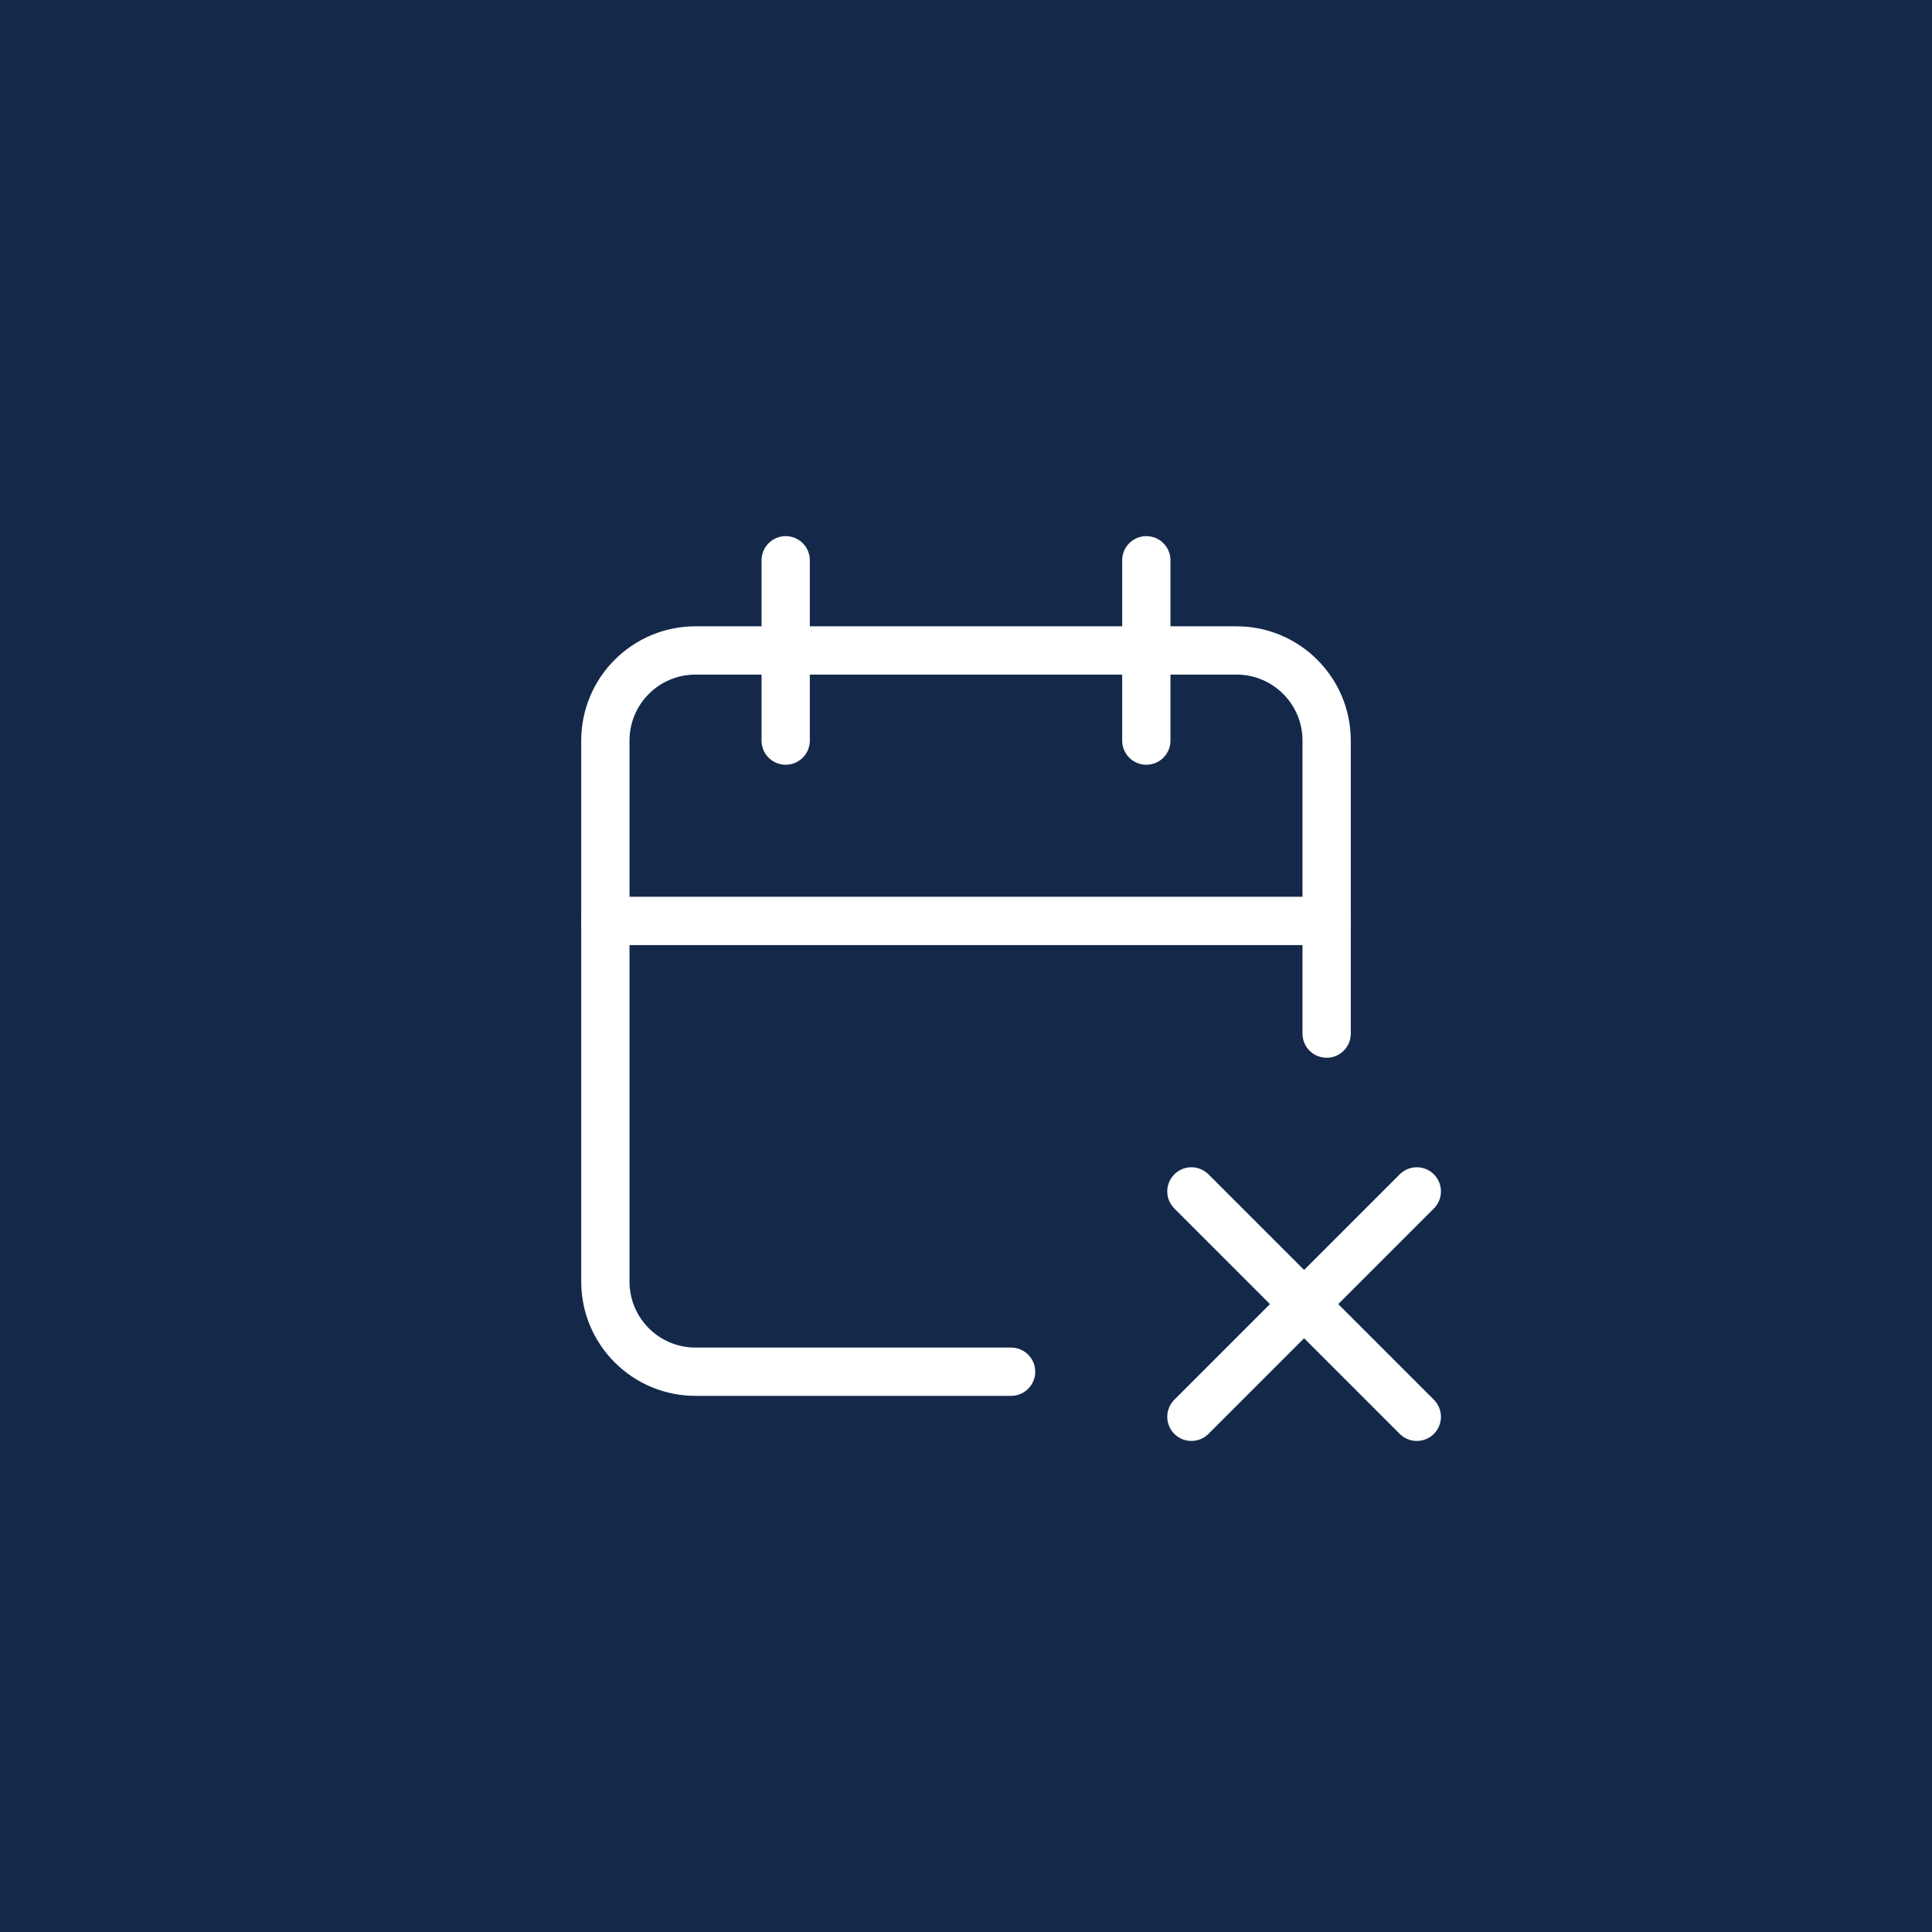
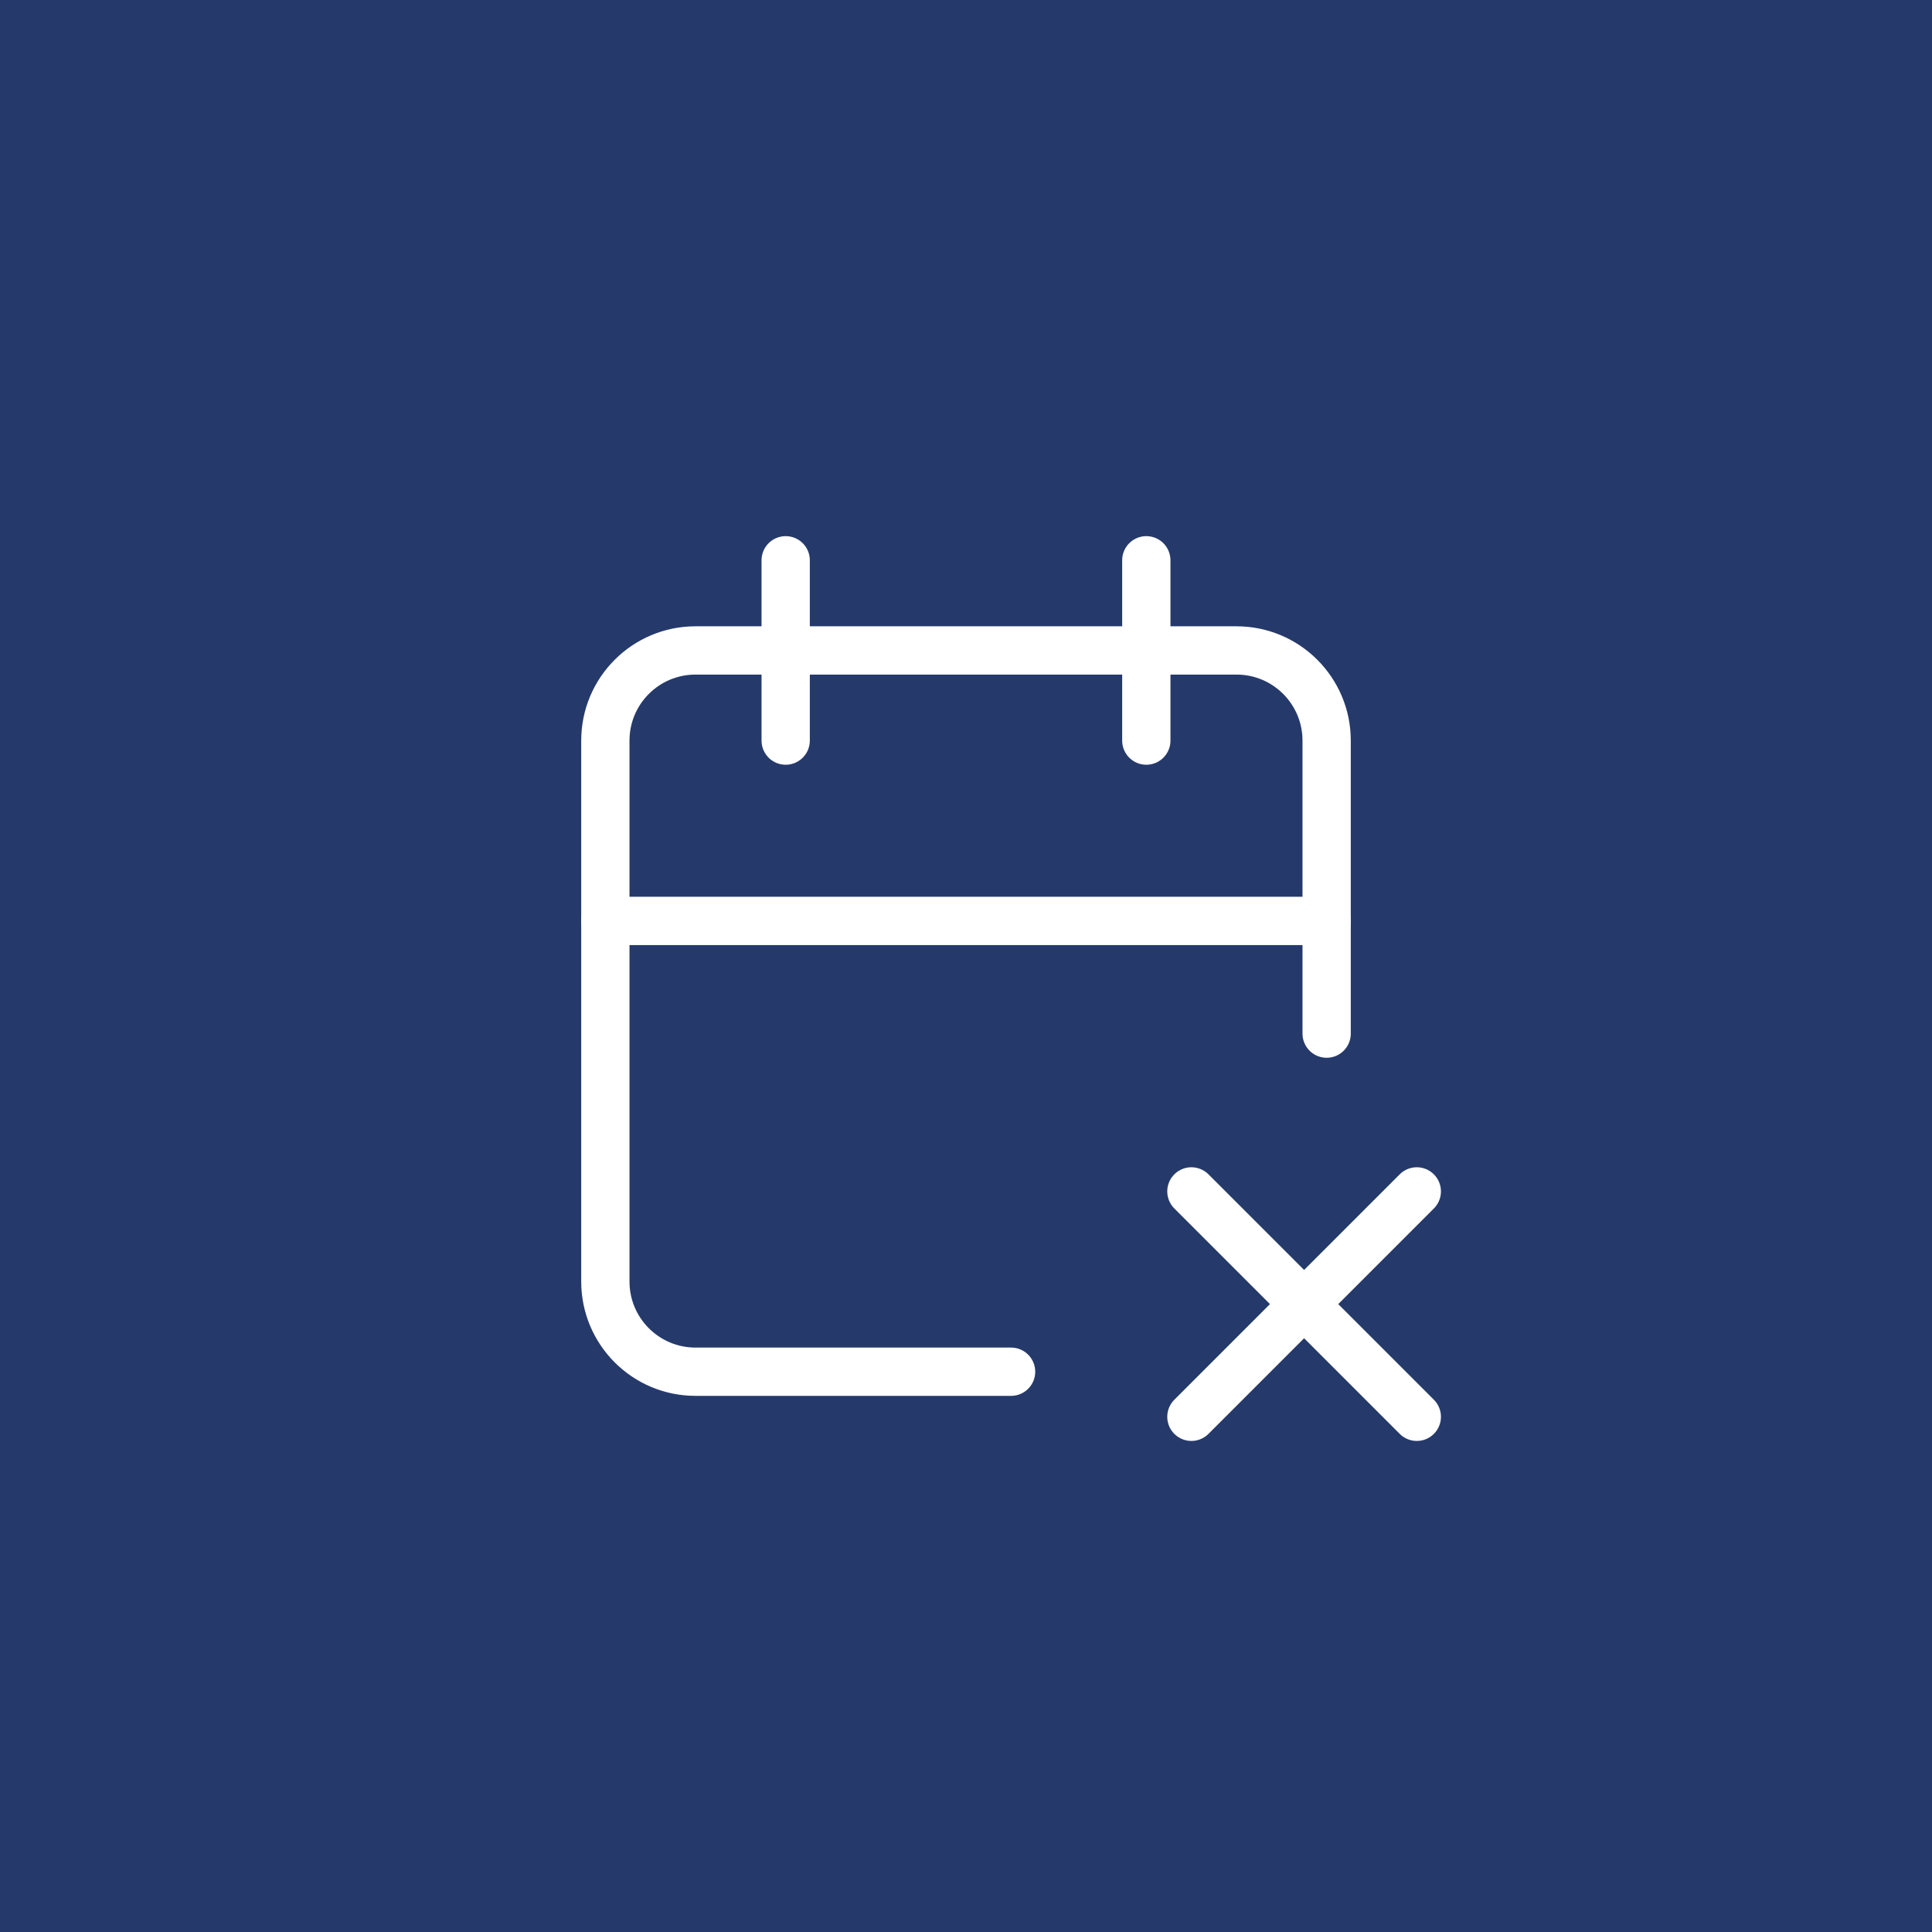
<svg xmlns="http://www.w3.org/2000/svg" viewBox="880 360 120 120" width="120" height="120">
-   <rect x="880" y="360" width="120" height="120" fill="#14294A" />
+   <rect x="880" y="360" width="120" height="120" fill="#253A6B" />
  <g transform="translate(906.4 386.4) scale(2.8)" fill="none" stroke="#FFFFFF" stroke-width="1.071" stroke-linecap="round" stroke-linejoin="round">
    <path d="M13 21h-7a2 2 0 0 1 -2 -2v-12a2 2 0 0 1 2 -2h12a2 2 0 0 1 2 2v6.5" />
    <path d="M16 3v4" />
    <path d="M8 3v4" />
    <path d="M4 11h16" />
    <path d="M22 22l-5 -5" />
    <path d="M17 22l5 -5" />
  </g>
</svg>
